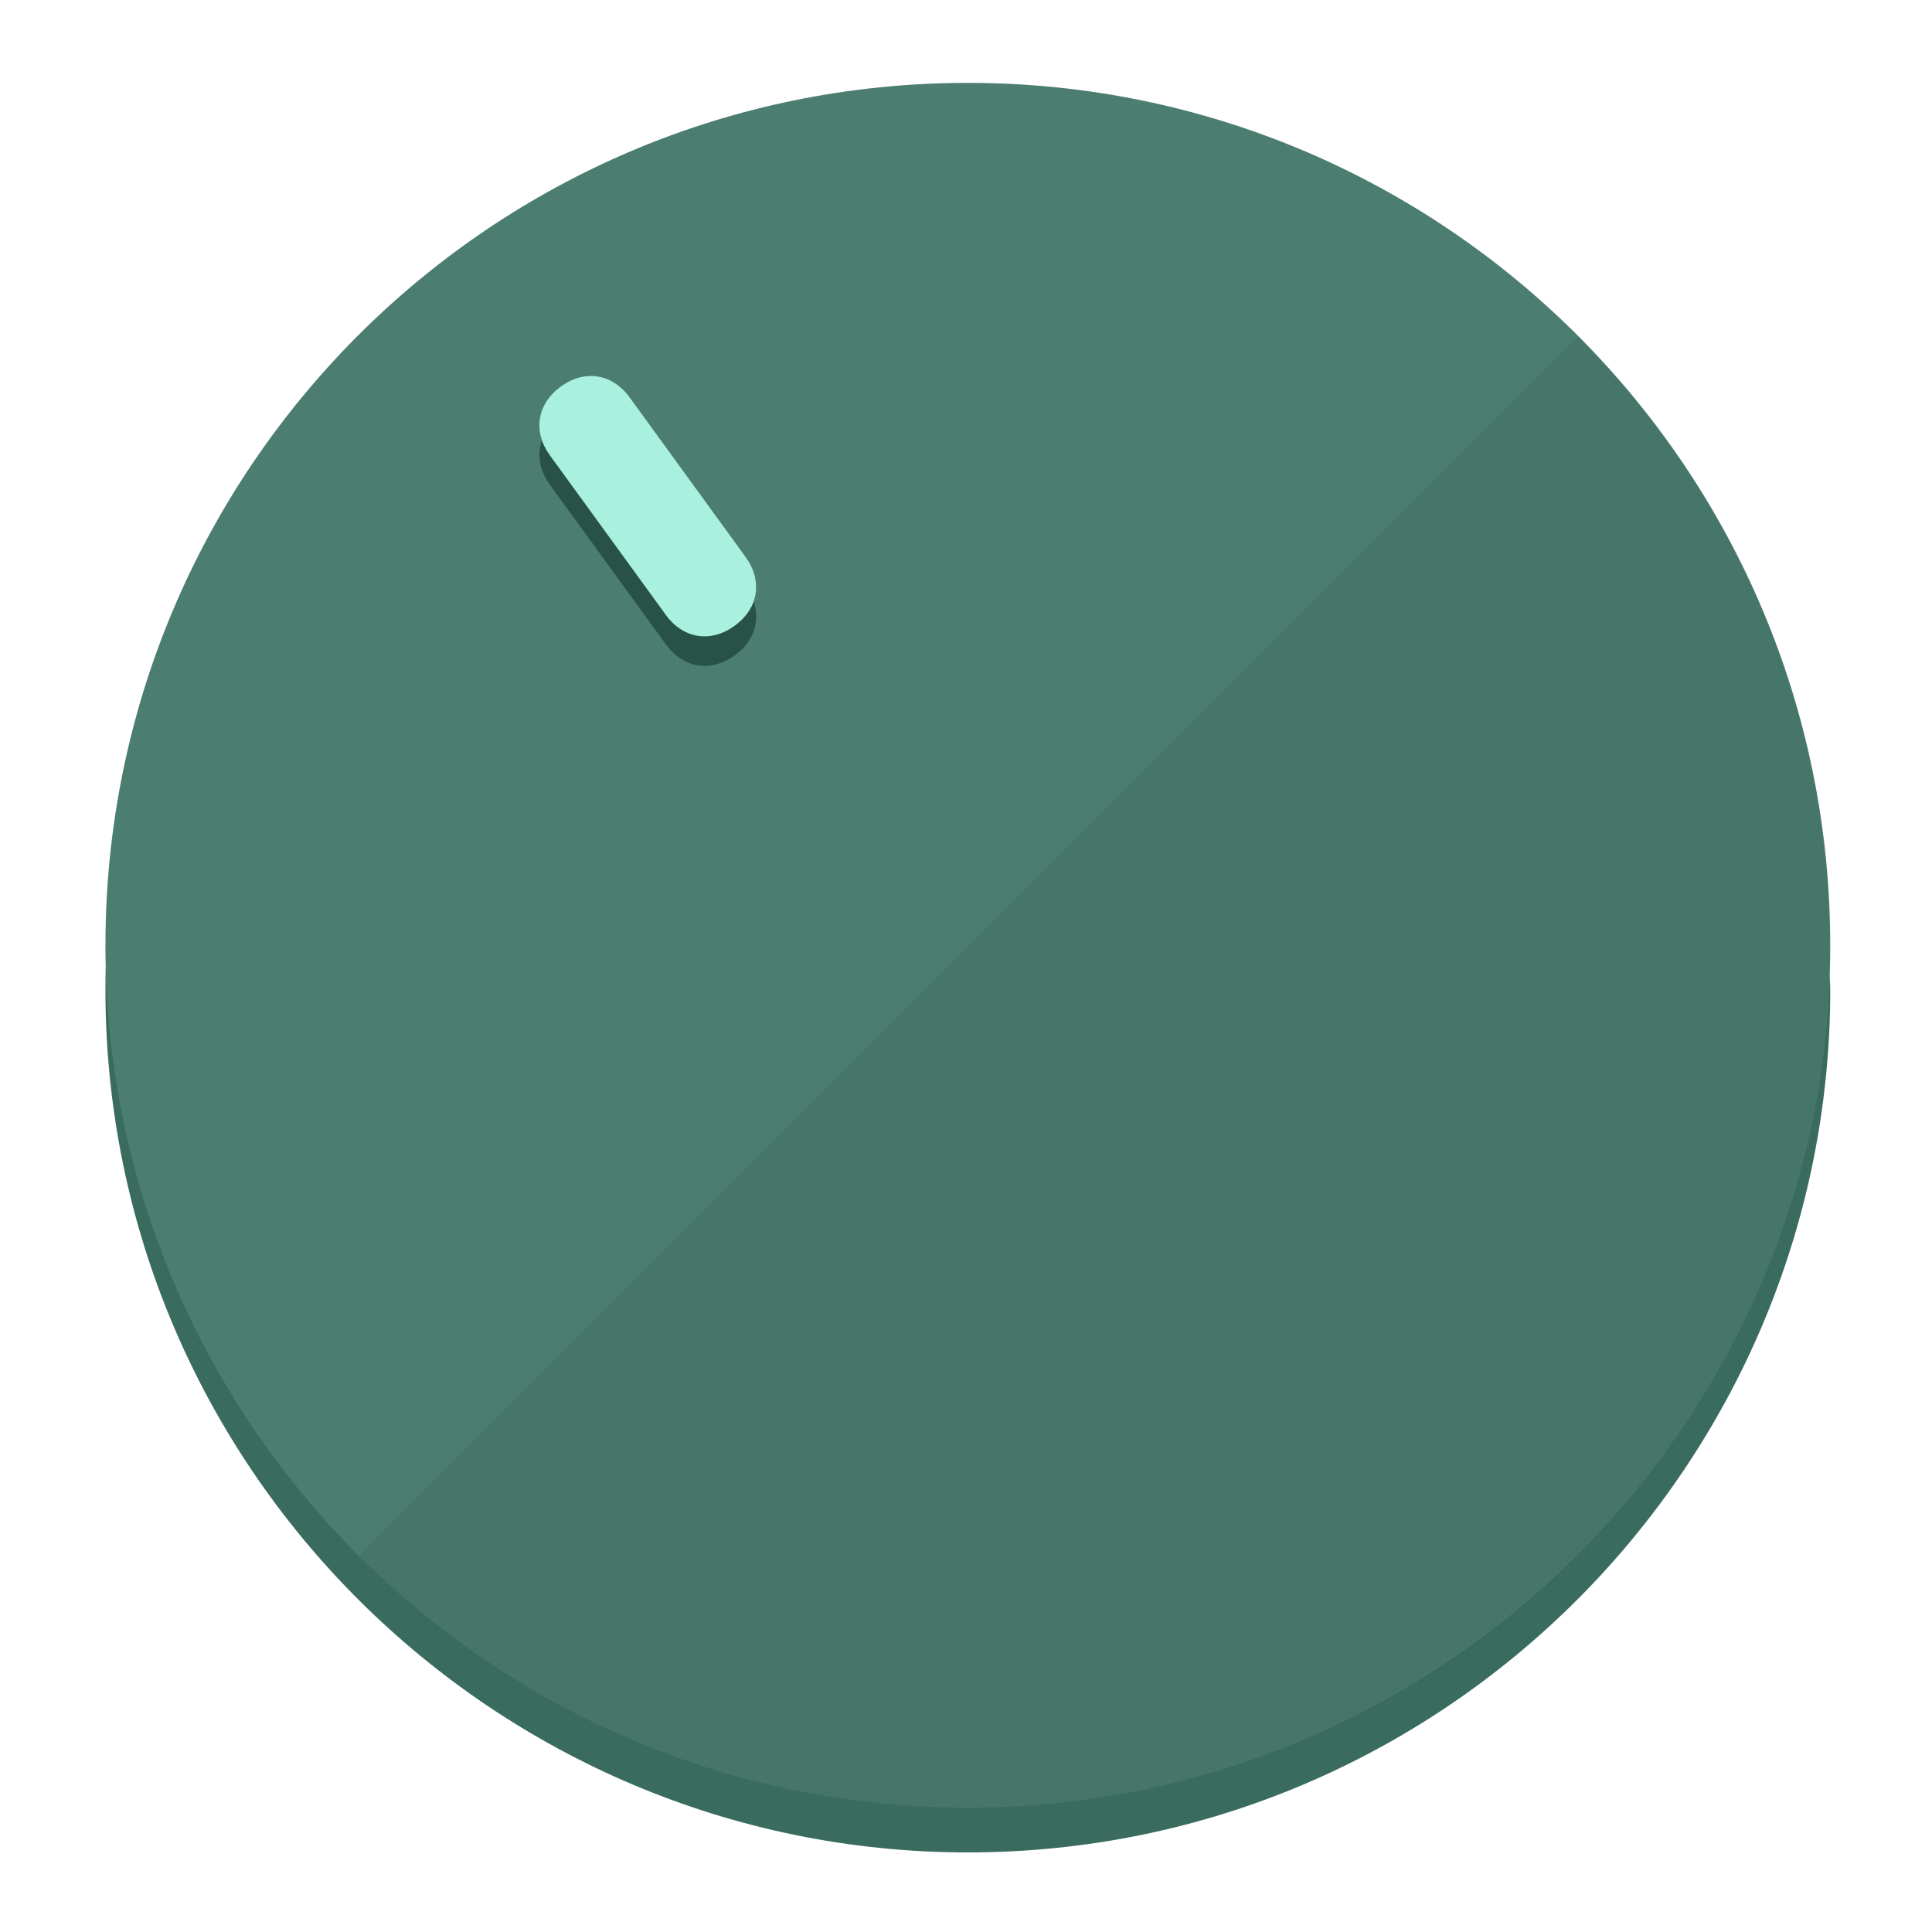
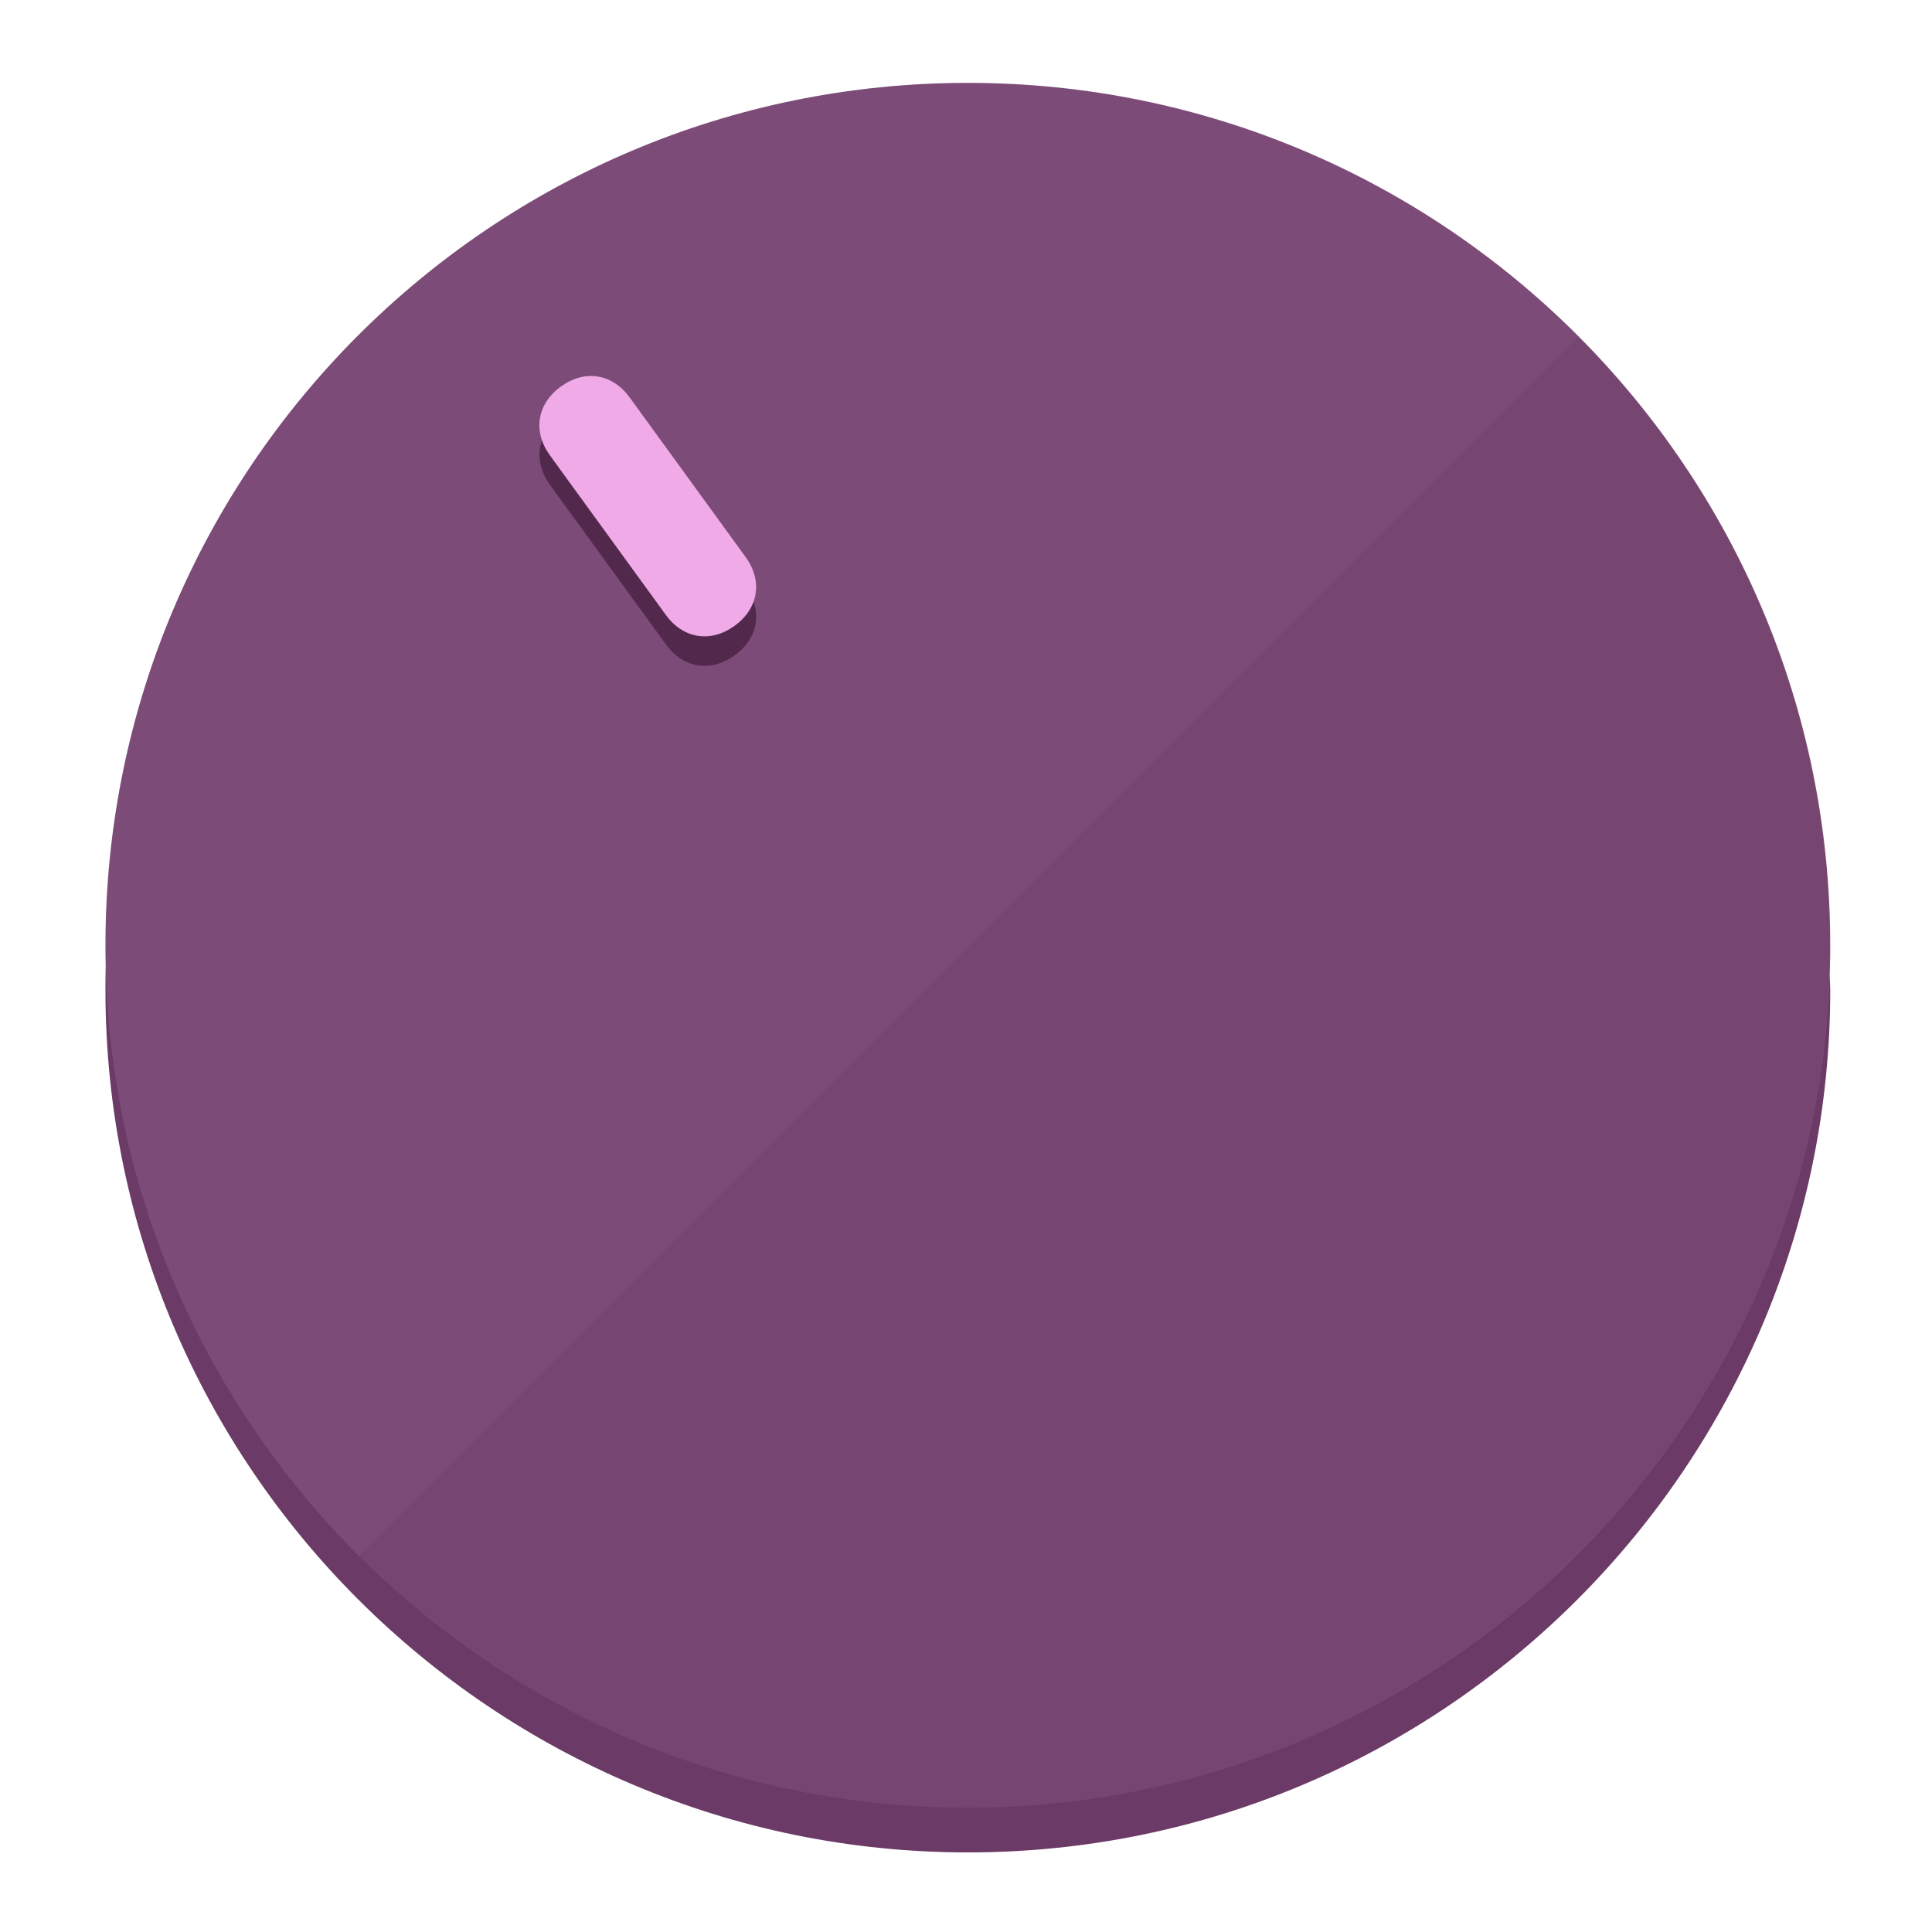
<svg xmlns="http://www.w3.org/2000/svg" height="120px" width="120px" version="1.1" id="Layer_1" viewBox="0 0 496.8 496.8" xml:space="preserve">
  <defs id="defs23" />
  <g id="g3158">
-     <path style="display:inline;fill:#3A6B5F;fill-opacity:1;stroke-width:1.584" d="m 248.875,445.92 c 116.582,0 212.89,-91.238 220.493,-205.286 0,5.069 1.267,8.87 1.267,13.939 0,121.651 -98.842,221.76 -221.76,221.76 -121.651,0 -221.76,-98.842 -221.76,-221.76 0,-5.069 0,-8.87 1.267,-13.939 7.603,114.048 103.91,205.286 220.493,205.286 z" id="path8" />
-     <circle style="display:inline;fill:#4B7D70;fill-opacity:1;stroke-width:1.584" cx="248.875" cy="243.071" r="221.76" id="circle12" />
-     <path style="display:inline;fill:#295247;fill-opacity:0.154;stroke-width:1.587" d="m 405.744,86.606 c 86.308,86.308 86.308,227.193 0,313.5 -86.308,86.308 -227.193,86.308 -313.5,0" id="path14" />
+     <path style="display:inline;fill:#6B3A66;fill-opacity:1;stroke-width:1.584" d="m 248.875,445.92 c 116.582,0 212.89,-91.238 220.493,-205.286 0,5.069 1.267,8.87 1.267,13.939 0,121.651 -98.842,221.76 -221.76,221.76 -121.651,0 -221.76,-98.842 -221.76,-221.76 0,-5.069 0,-8.87 1.267,-13.939 7.603,114.048 103.91,205.286 220.493,205.286 z" id="path8" />
+     <circle style="display:inline;fill:#7D4B77;fill-opacity:1;stroke-width:1.584" cx="248.875" cy="243.071" r="221.76" id="circle12" />
+     <path style="display:inline;fill:#52294D;fill-opacity:0.154;stroke-width:1.587" d="m 405.744,86.606 c 86.308,86.308 86.308,227.193 0,313.5 -86.308,86.308 -227.193,86.308 -313.5,0" id="path14" />
  </g>
  <g id="g3198">
    <circle style="display:none;fill:#000000;fill-opacity:0;stroke-width:1.584" cx="57.84" cy="343.108" r="221.76" id="circle12-3" transform="rotate(-36)" />
-     <path style="display:inline;fill:#295247;fill-opacity:1;stroke-width:1.584" d="m 191.735,150.81 c 4.469,6.151 3.348,13.231 -2.803,17.7 v 0 c -6.151,4.469 -13.231,3.348 -17.7,-2.803 L 141.437,124.699 c -4.469,-6.151 -3.348,-13.231 2.803,-17.7 v 0 c 6.151,-4.469 13.231,-3.348 17.7,2.803 z" id="path3789" />
-     <path style="display:inline;fill:#AAF0DE;stroke-width:1.584" d="m 191.713,143.214 c 4.469,6.151 3.348,13.231 -2.803,17.7 v 0 c -6.151,4.469 -13.231,3.348 -17.7,-2.803 L 141.416,117.103 c -4.469,-6.151 -3.348,-13.231 2.803,-17.7 v 0 c 6.151,-4.469 13.231,-3.348 17.7,2.803 z" id="path915" />
+     <path style="display:inline;fill:#52294D;fill-opacity:1;stroke-width:1.584" d="m 191.735,150.81 c 4.469,6.151 3.348,13.231 -2.803,17.7 v 0 c -6.151,4.469 -13.231,3.348 -17.7,-2.803 L 141.437,124.699 c -4.469,-6.151 -3.348,-13.231 2.803,-17.7 v 0 c 6.151,-4.469 13.231,-3.348 17.7,2.803 z" id="path3789" />
+     <path style="display:inline;fill:#F0AAE8;stroke-width:1.584" d="m 191.713,143.214 c 4.469,6.151 3.348,13.231 -2.803,17.7 v 0 c -6.151,4.469 -13.231,3.348 -17.7,-2.803 L 141.416,117.103 c -4.469,-6.151 -3.348,-13.231 2.803,-17.7 v 0 c 6.151,-4.469 13.231,-3.348 17.7,2.803 z" id="path915" />
  </g>
</svg>
